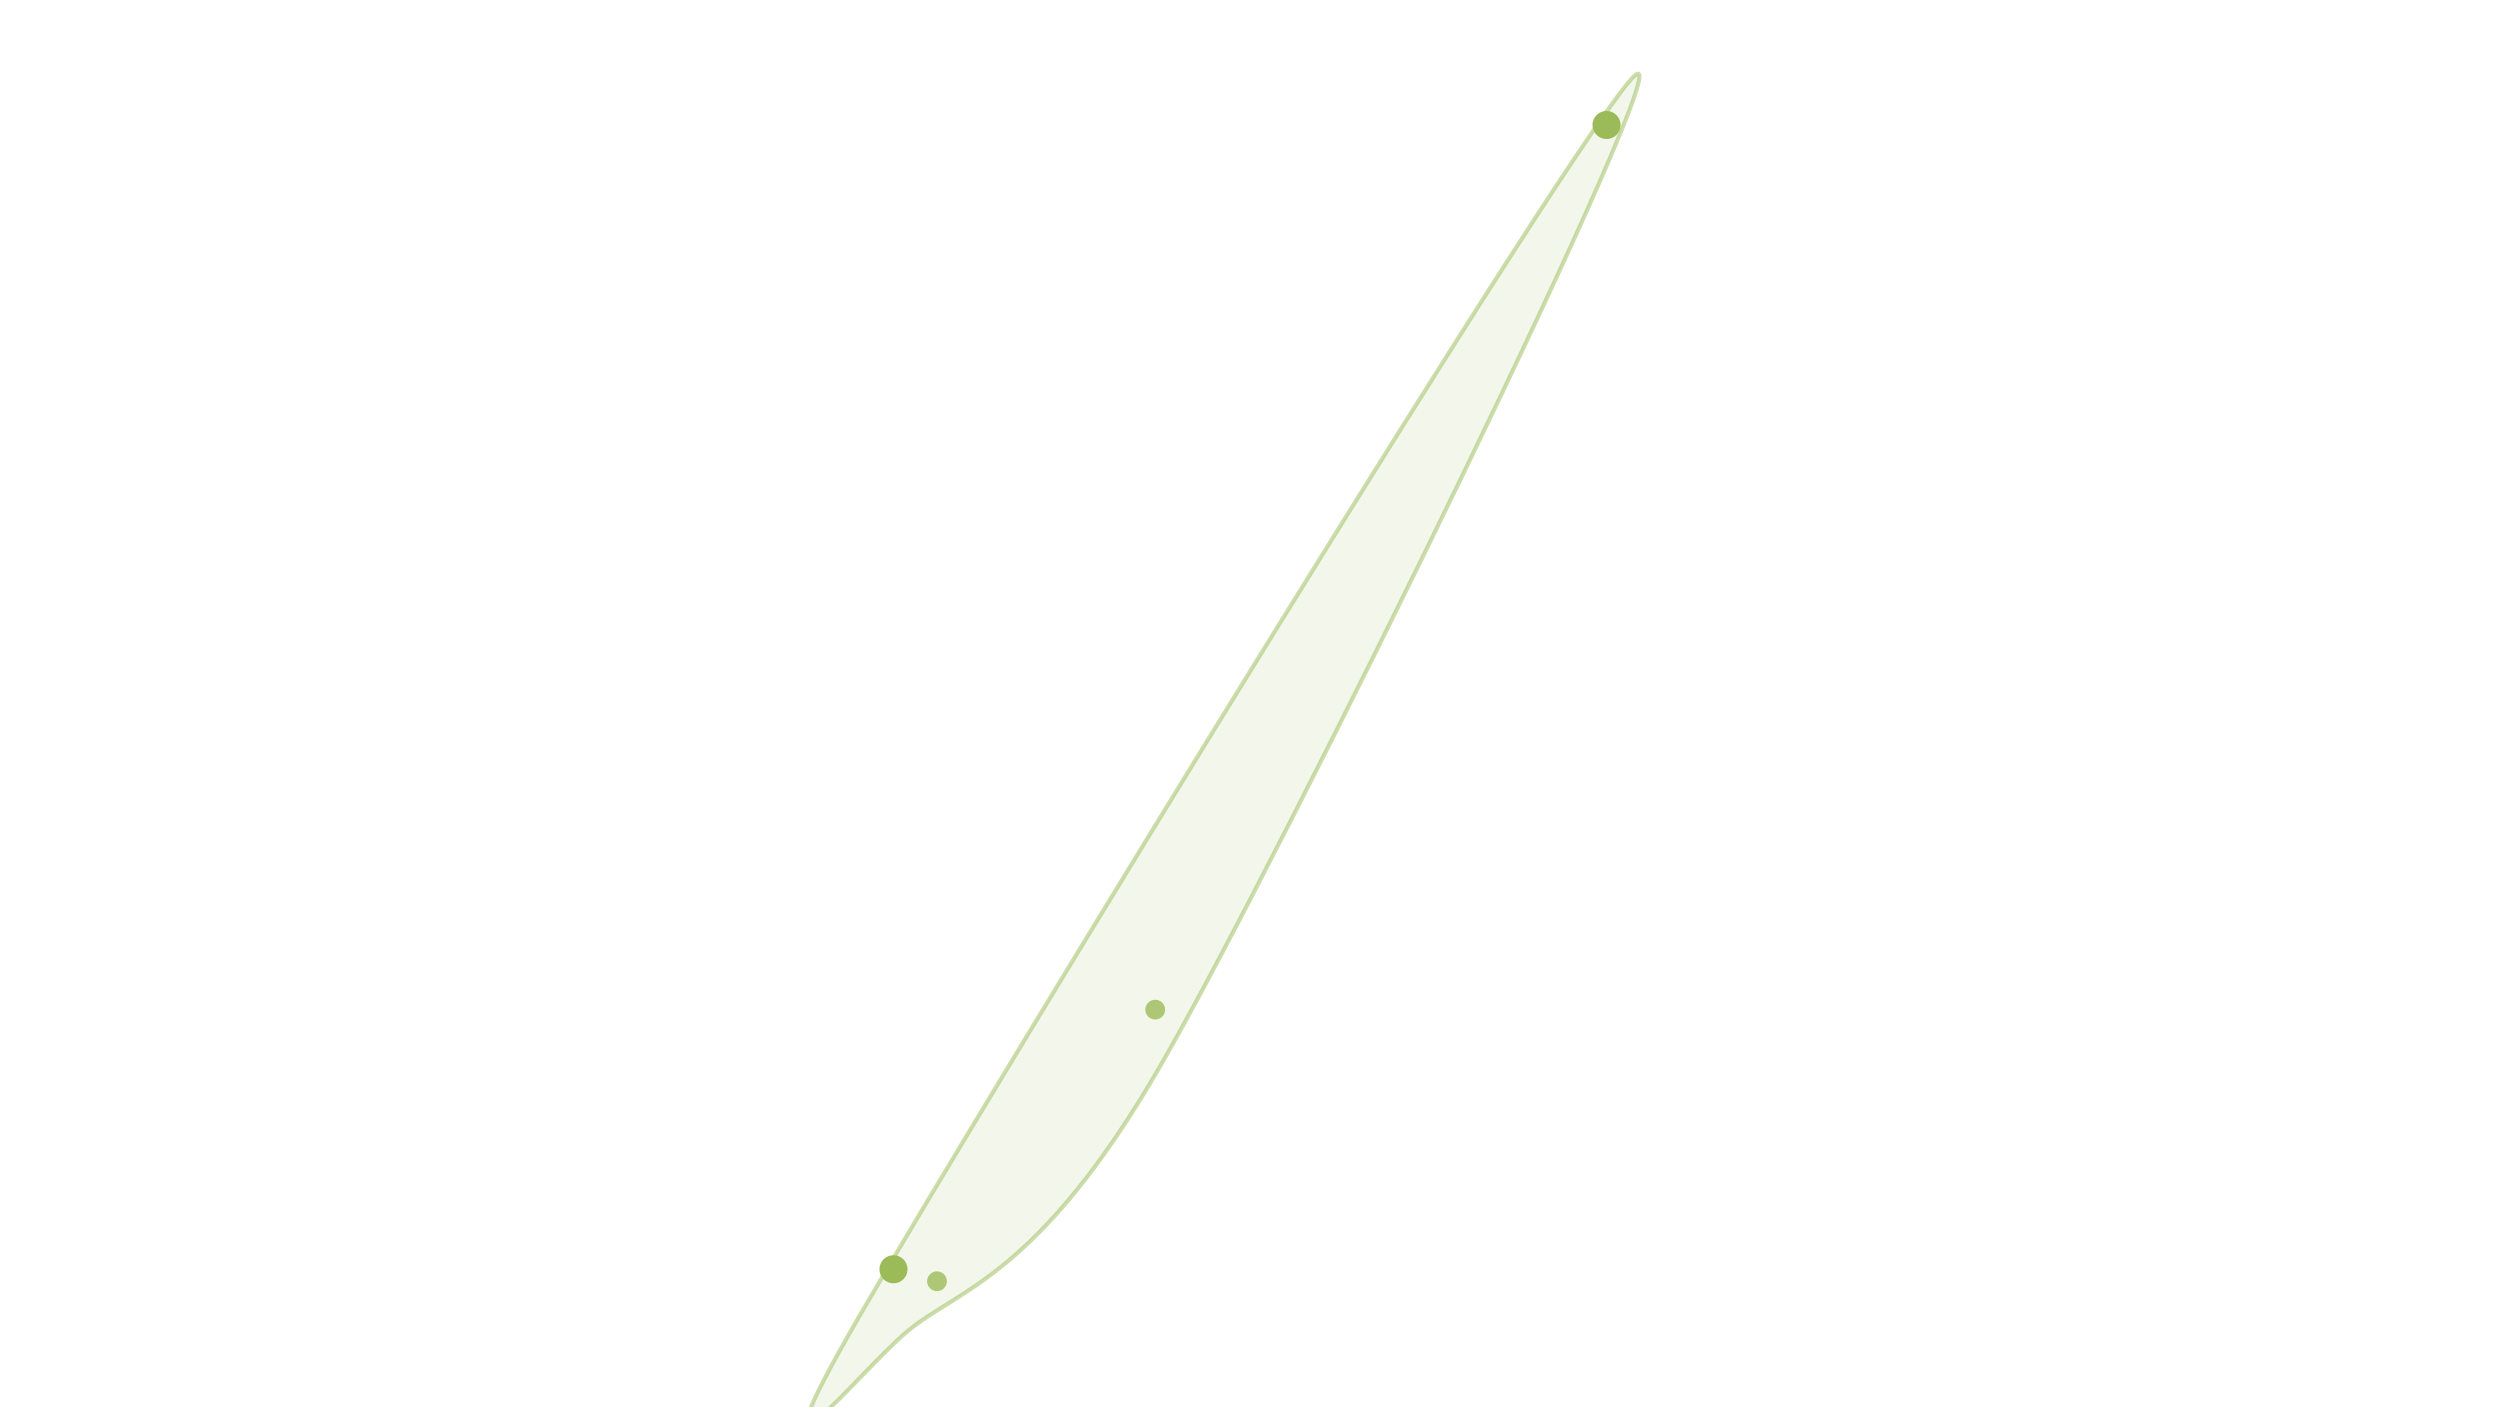
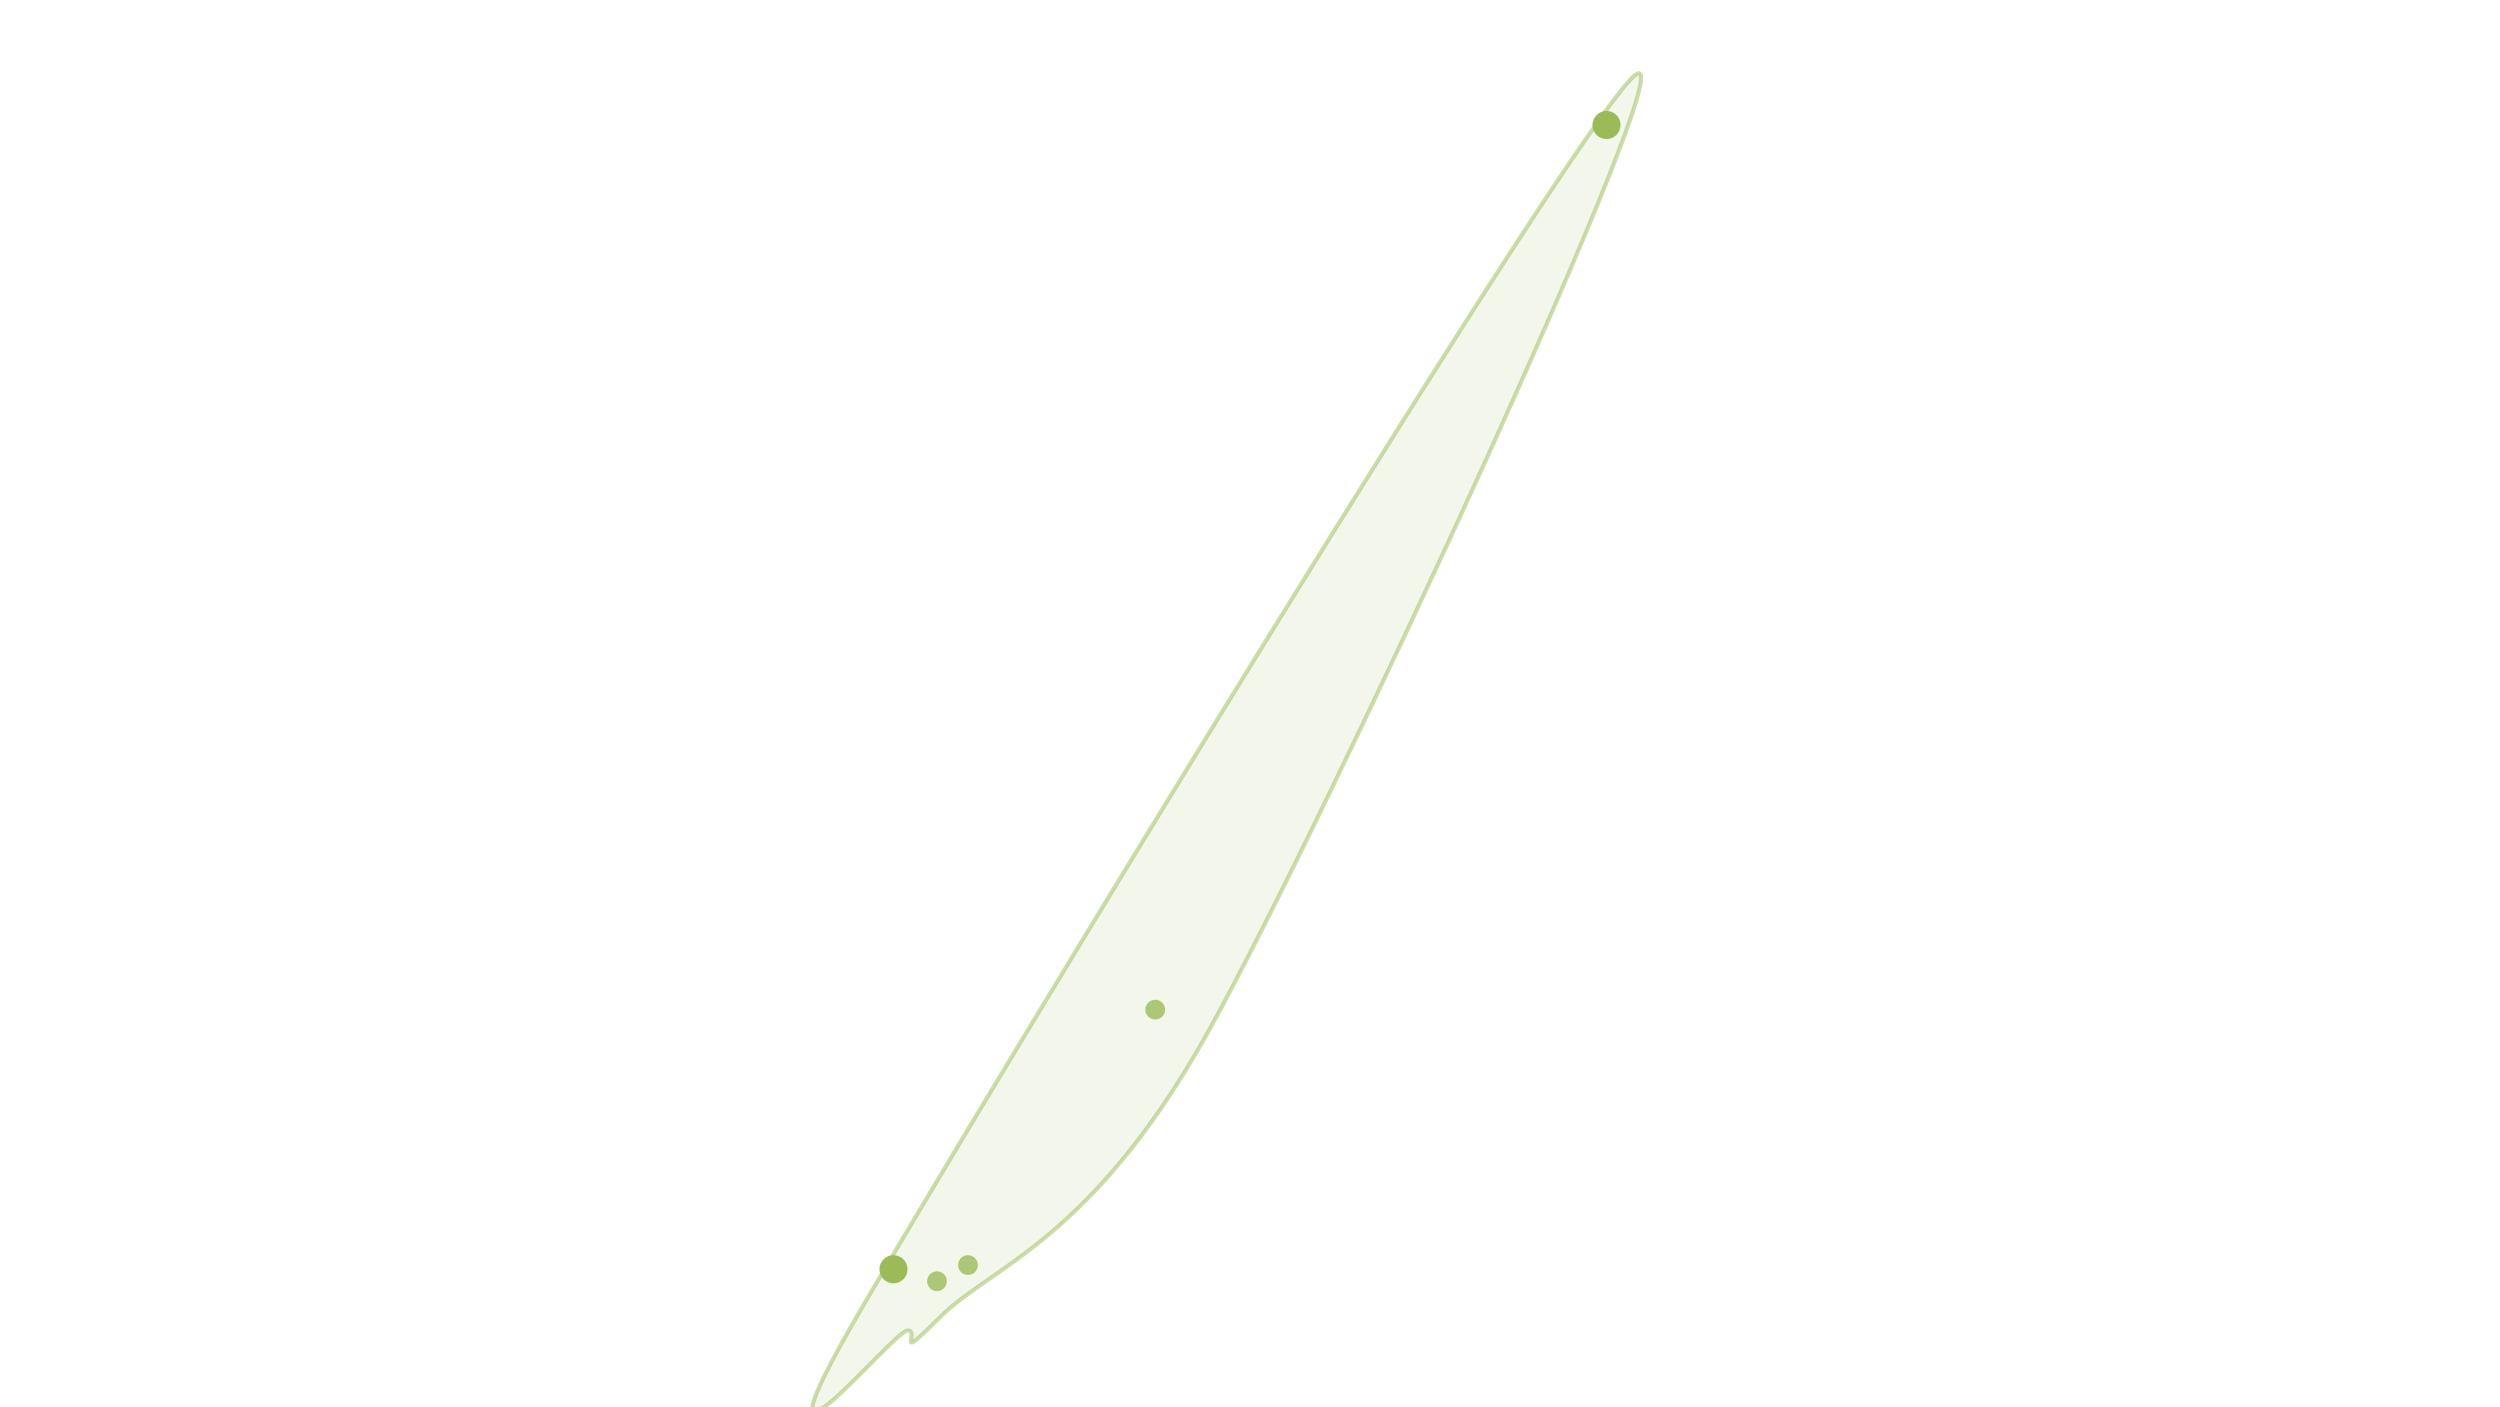
<svg xmlns="http://www.w3.org/2000/svg" viewBox="0 0 960 540" width="960" height="540" role="img" aria-labelledby="t d">
-   <path d="M330.1 505.2C376.6 424.9 608.7 44.8 627.9 28.9C647.1 13 491.9 329.3 445.4 409.6C398.9 490 367.9 495.1 348.7 511C329.5 526.9 283.6 585.6 330.1 505.2Z" fill="#9BBB59" fill-opacity=".12" stroke="#9BBB59" stroke-opacity=".5" stroke-width="1.6" stroke-linejoin="round" />
+   <path d="M329.5 504.7C376.1 424.4 605.4 46.9 627.8 28.9C650.2 10.9 508 317.4 463.6 396.8C419.2 476.2 380.7 486.3 361.5 505.3C342.3 524.3 353.8 511 348.5 510.9C343.2 510.8 283 585 329.5 504.7Z" fill="#9BBB59" fill-opacity=".12" stroke="#9BBB59" stroke-opacity=".5" stroke-width="1.6" stroke-linejoin="round" />
  <circle cx="616.9" cy="48" r="5.4" fill="#9BBB59" />
  <circle cx="443.6" cy="387.7" r="3.8" fill="#9BBB59" fill-opacity=".8" />
  <circle cx="359.8" cy="492" r="3.8" fill="#9BBB59" fill-opacity=".8" />
  <circle cx="343.1" cy="487.4" r="5.4" fill="#9BBB59" />
+   <circle cx="371.7" cy="485.8" r="3.8" fill="#9BBB59" fill-opacity=".8" />
</svg>
